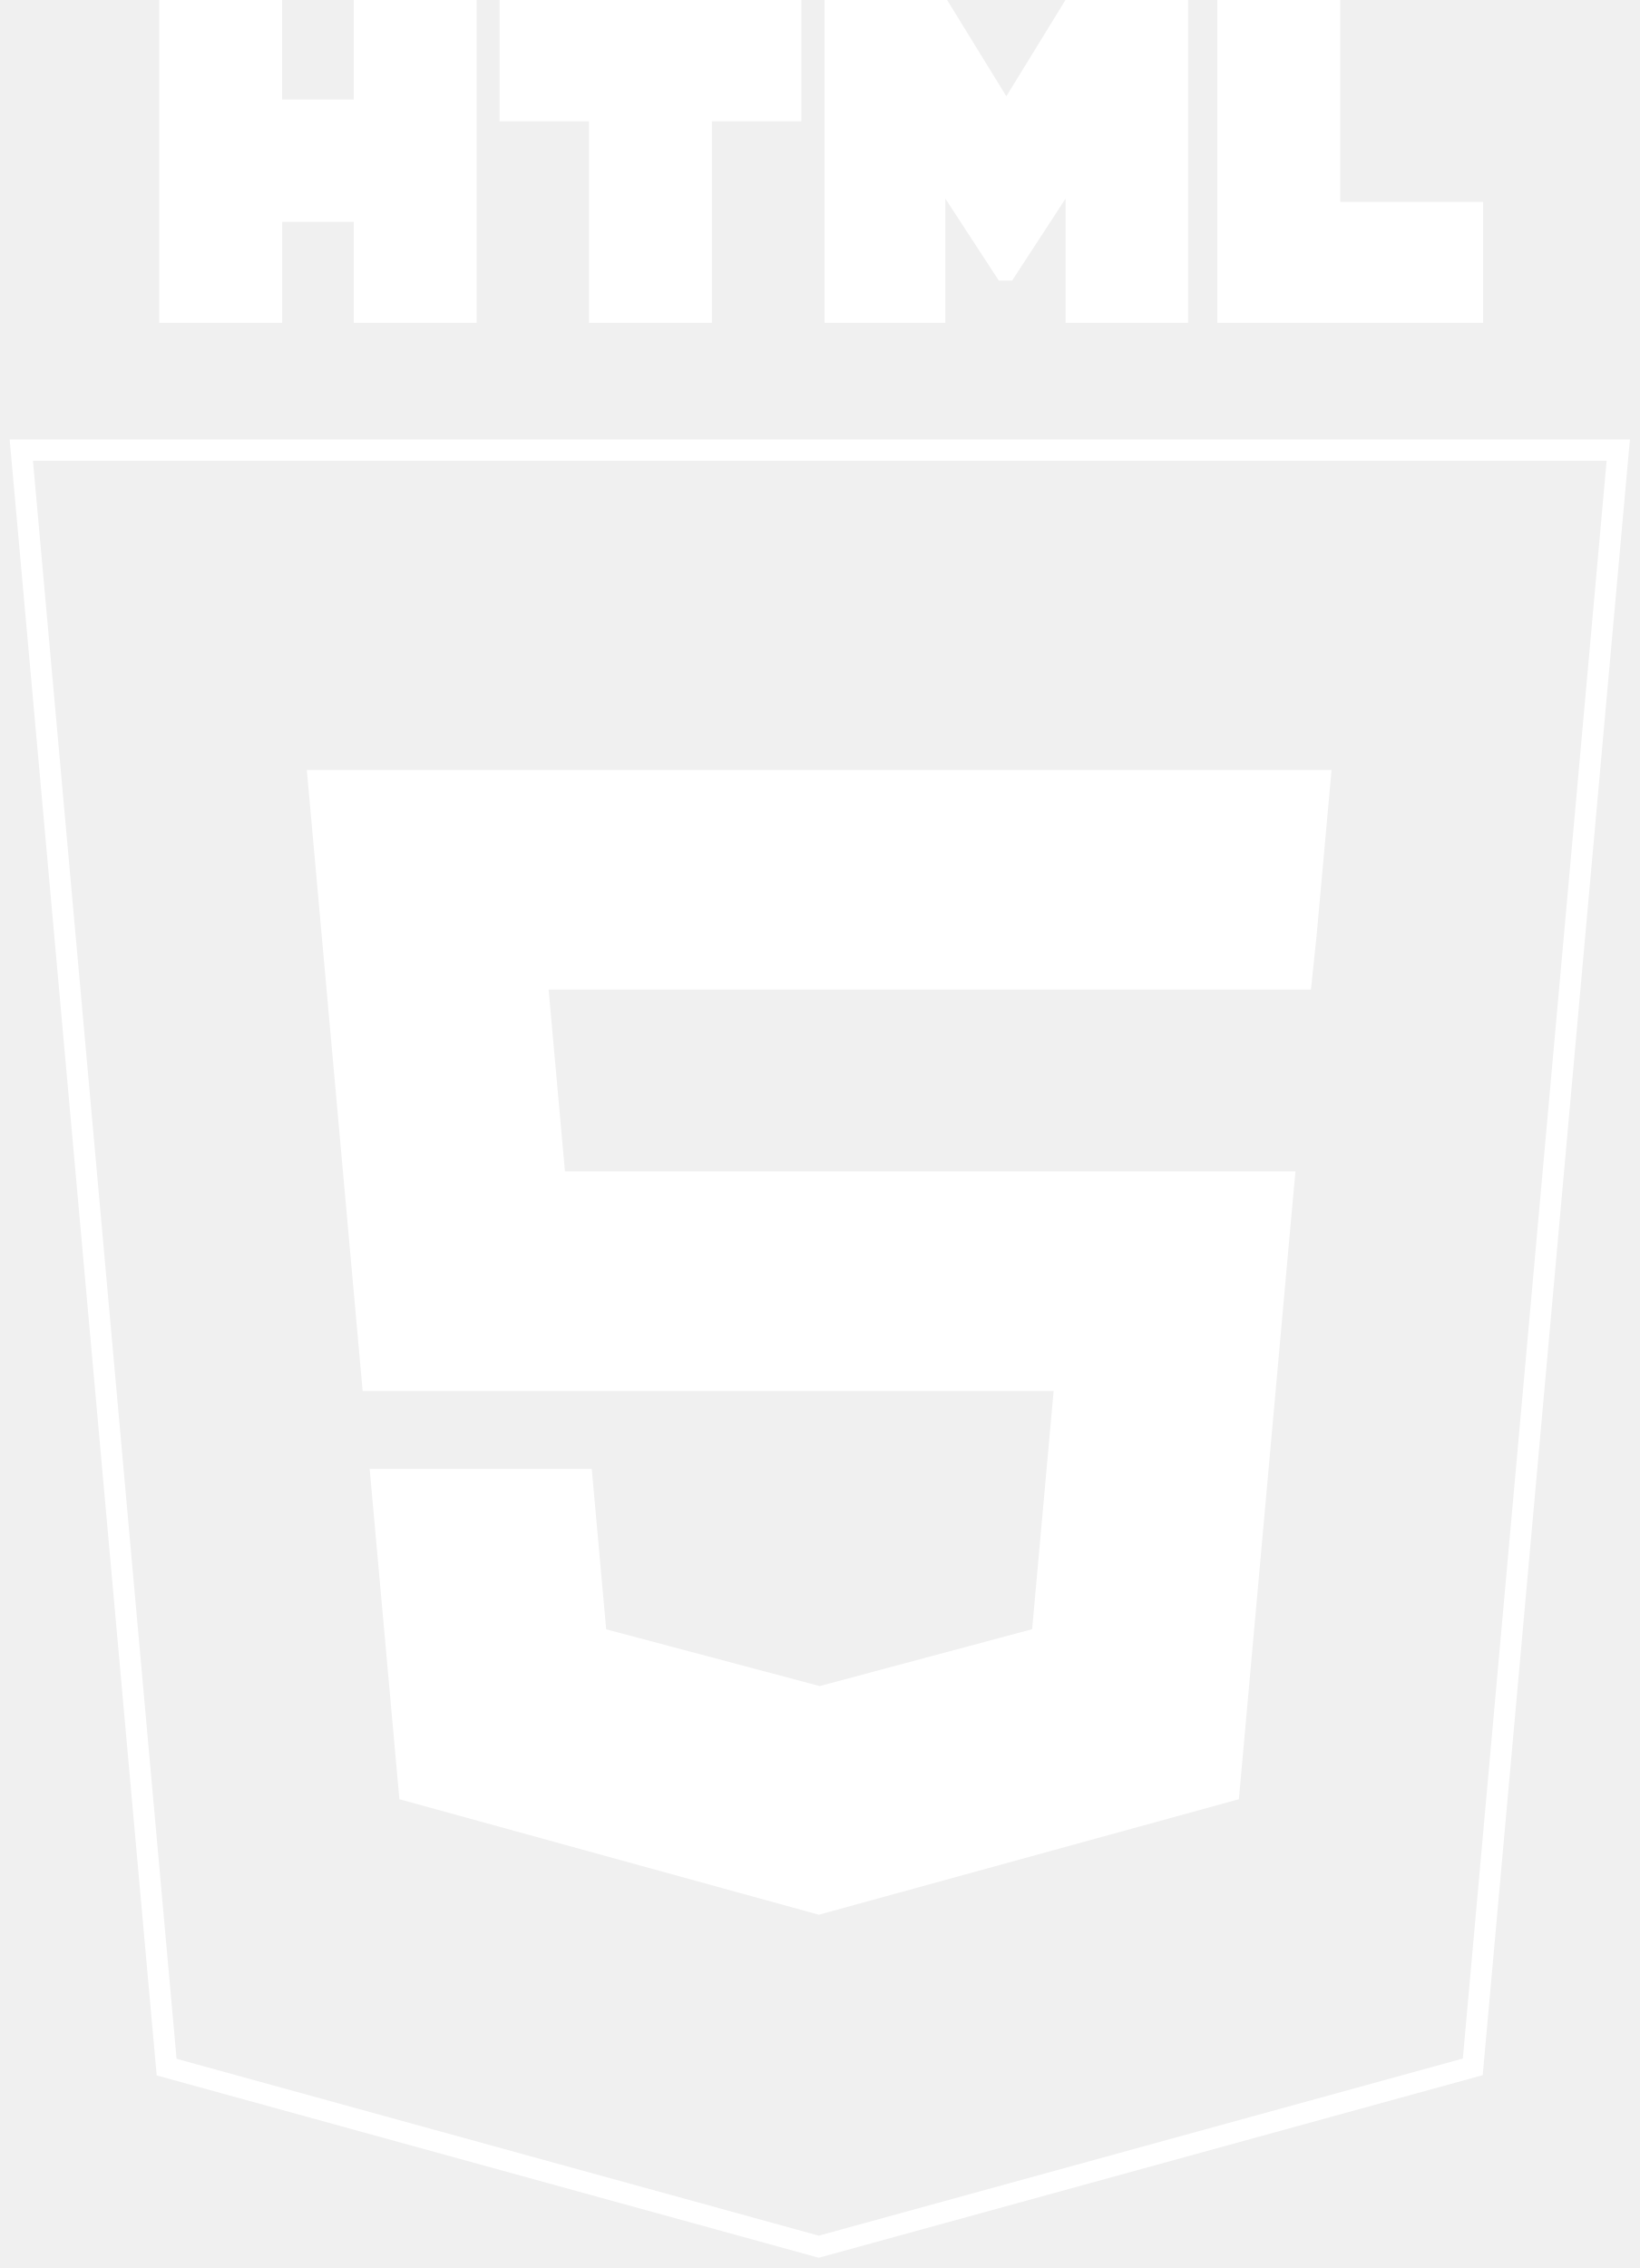
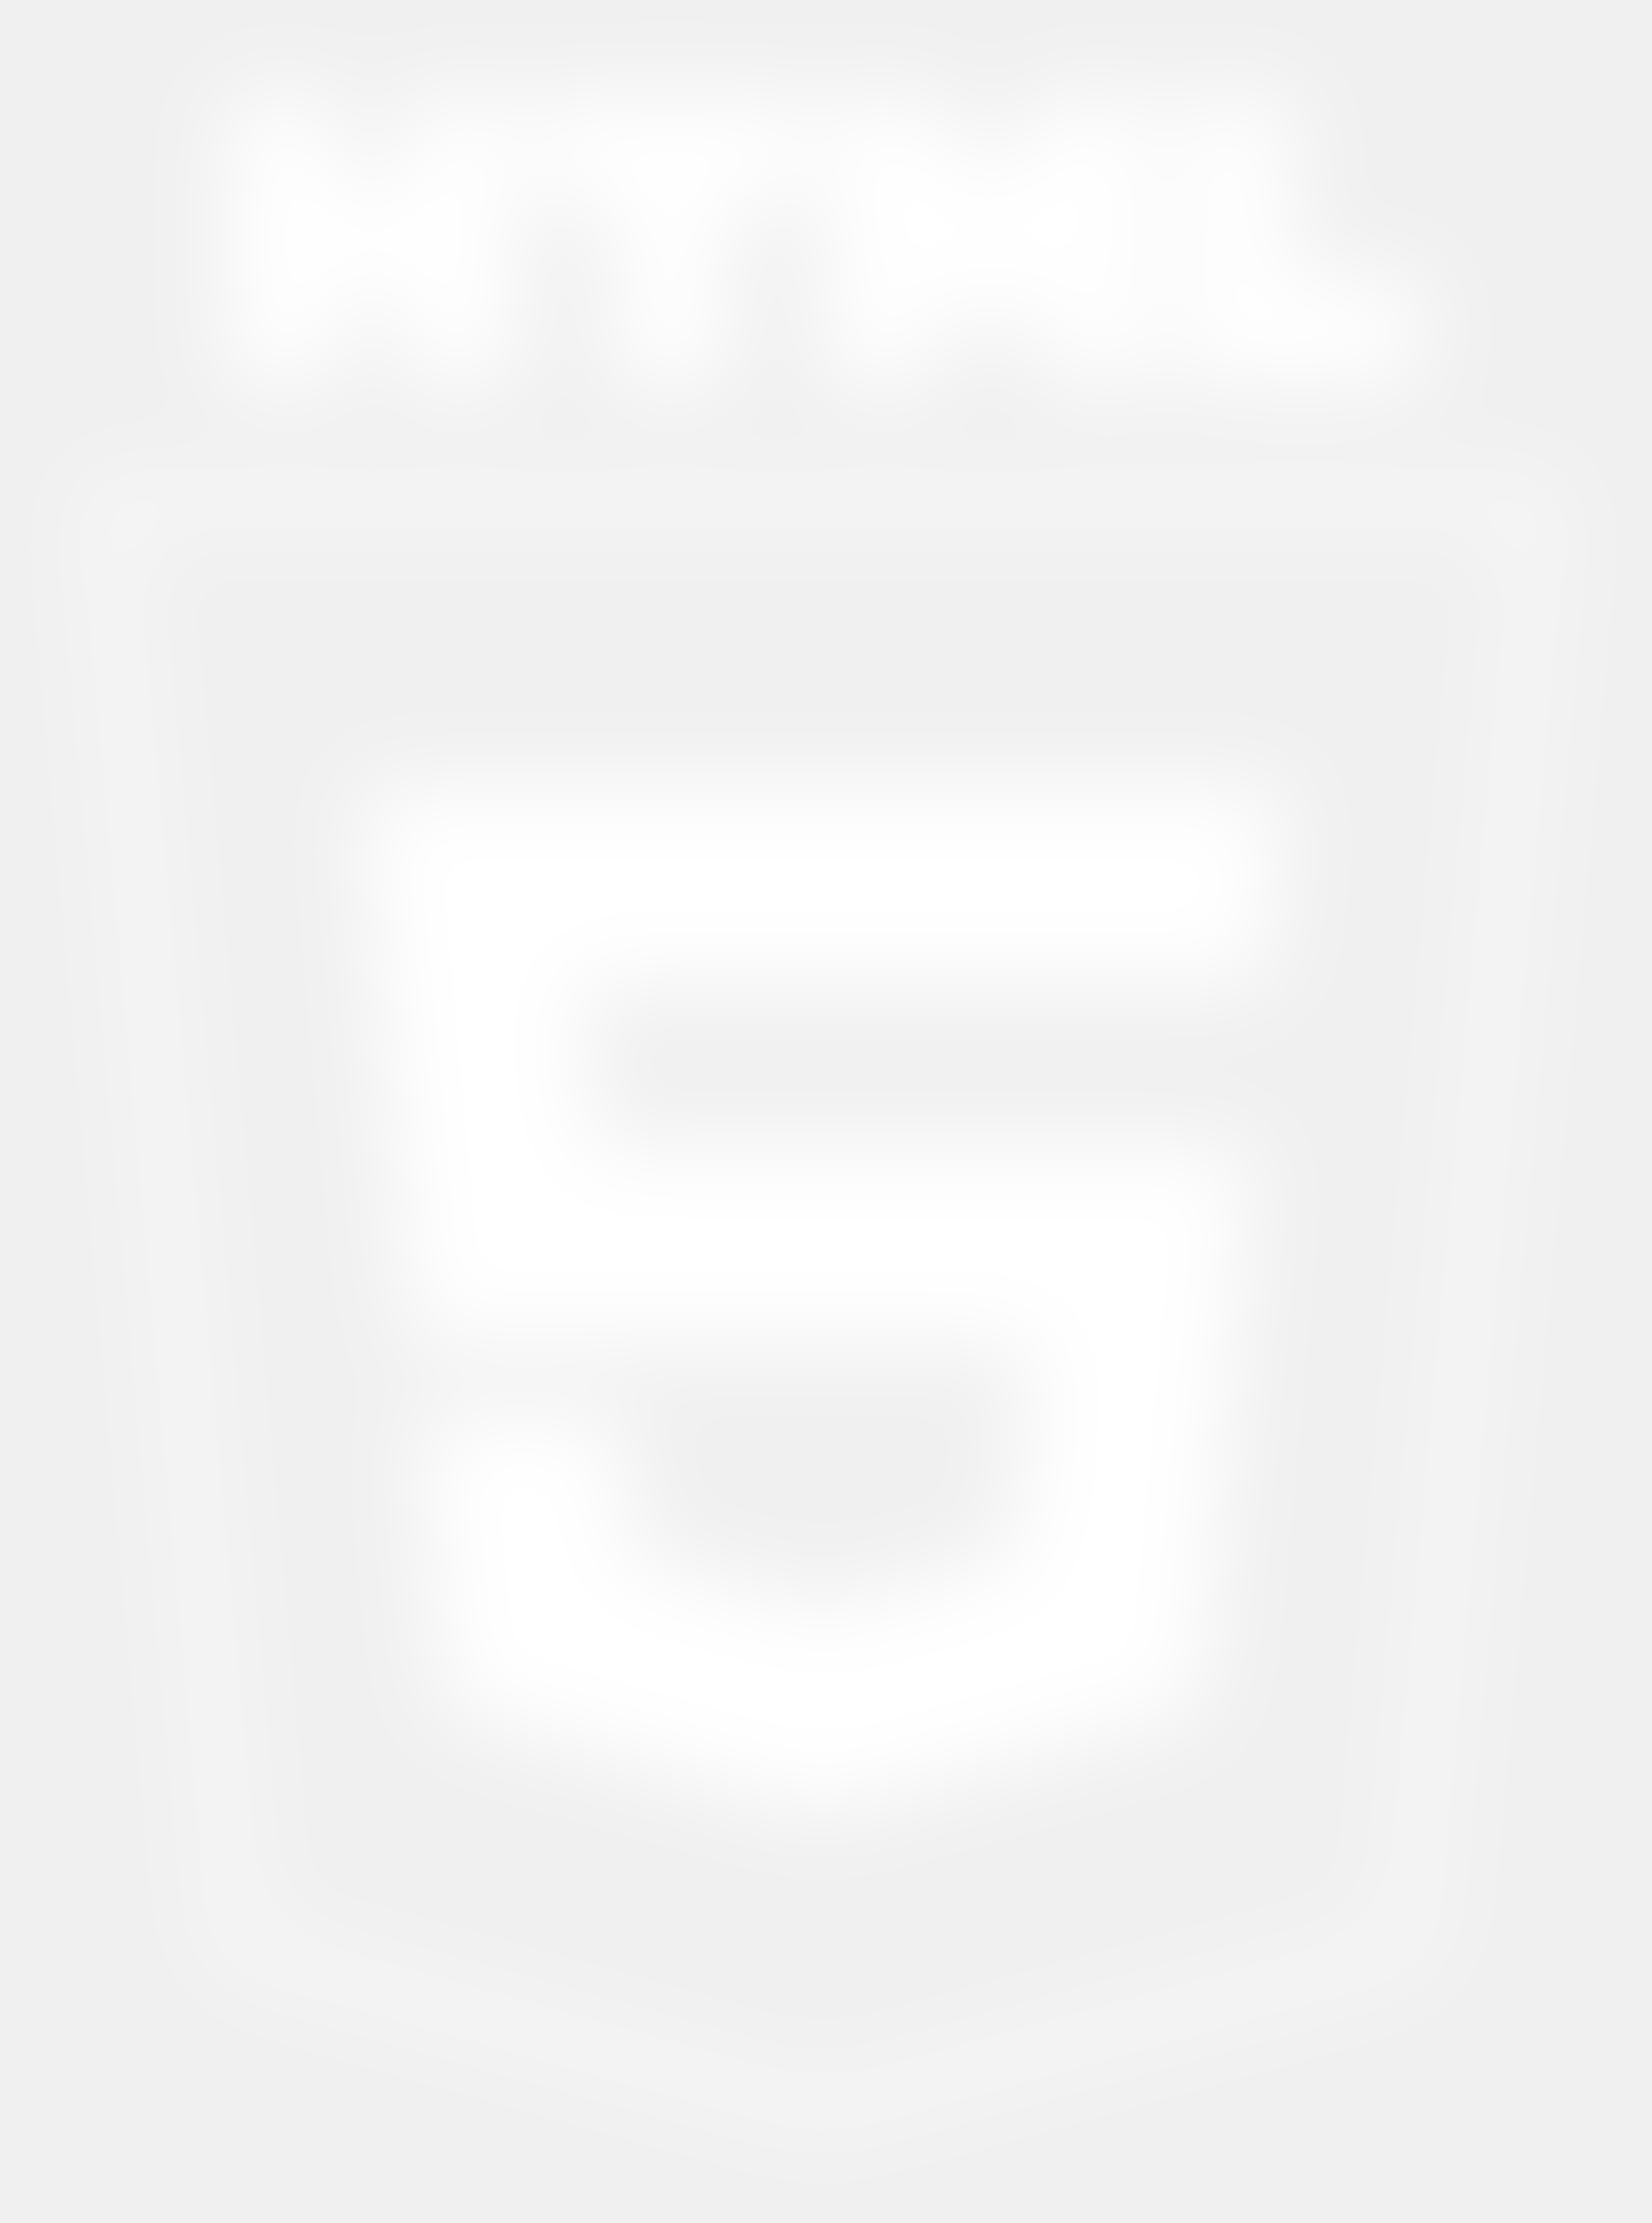
- <svg xmlns="http://www.w3.org/2000/svg" width="154" height="213" viewBox="0 0 154 213" fill="none">
-   <path fill-rule="evenodd" clip-rule="evenodd" d="M115.432 168.194L120.127 116.012L120.585 111.011L52.151 111.011L50.435 91.938L122.234 91.938L122.671 87.752L123.975 73.313L29.913 73.313L34.977 129.636L100.059 129.636L97.879 153.792L76.997 159.382L56.004 153.804L54.667 138.949L35.816 138.949L38.447 168.194L76.914 178.785L115.432 168.194Z" fill="white" />
-   <path fill-rule="evenodd" clip-rule="evenodd" d="M15.956 1L25.499 1L25.499 10.352L34.229 10.352L34.229 1L43.772 1L43.772 29.319L34.229 29.319L34.229 19.836L25.5 19.836L25.5 29.319L15.957 29.319L15.956 1Z" fill="white" />
-   <path fill-rule="evenodd" clip-rule="evenodd" d="M56.321 10.391L47.92 10.391L47.92 1L74.27 1L74.27 10.391L65.865 10.391L65.865 29.319L56.322 29.319L56.321 10.391Z" fill="white" />
-   <path fill-rule="evenodd" clip-rule="evenodd" d="M78.452 1L88.403 1L94.524 10.95L100.638 1L110.593 1L110.593 29.319L101.089 29.319L101.089 15.283L94.524 25.351L94.359 25.351L87.789 15.283L87.789 29.319L78.452 29.319L78.452 1Z" fill="white" />
-   <path fill-rule="evenodd" clip-rule="evenodd" d="M115.342 1L124.888 1L124.888 19.958L138.308 19.958L138.308 29.319L115.342 29.319L115.342 1Z" fill="white" />
-   <path fill-rule="evenodd" clip-rule="evenodd" d="M15.651 194.133L2 42.27L152 42.27L138.335 194.109L76.908 211L15.651 194.133Z" stroke="white" stroke-width="2" />
-   <path fill-rule="evenodd" clip-rule="evenodd" d="M115.432 168.194L120.127 116.012L120.585 111.011L52.151 111.011L50.435 91.938L122.234 91.938L122.671 87.752L123.975 73.313L29.913 73.313L34.977 129.636L100.059 129.636L97.879 153.792L76.997 159.382L56.004 153.804L54.667 138.949L35.816 138.949L38.447 168.194L76.914 178.785L115.432 168.194Z" stroke="white" stroke-width="2" />
-   <path fill-rule="evenodd" clip-rule="evenodd" d="M15.956 1L25.499 1L25.499 10.352L34.229 10.352L34.229 1L43.772 1L43.772 29.319L34.229 29.319L34.229 19.836L25.5 19.836L25.5 29.319L15.957 29.319L15.956 1Z" stroke="white" stroke-width="2" />
-   <path fill-rule="evenodd" clip-rule="evenodd" d="M56.321 10.391L47.92 10.391L47.92 1L74.27 1L74.27 10.391L65.865 10.391L65.865 29.319L56.322 29.319L56.321 10.391Z" stroke="white" stroke-width="2" />
-   <path fill-rule="evenodd" clip-rule="evenodd" d="M78.452 1L88.403 1L94.524 10.95L100.638 1L110.593 1L110.593 29.319L101.089 29.319L101.089 15.283L94.524 25.351L94.359 25.351L87.789 15.283L87.789 29.319L78.452 29.319L78.452 1Z" stroke="white" stroke-width="2" />
-   <path fill-rule="evenodd" clip-rule="evenodd" d="M115.342 1L124.888 1L124.888 19.958L138.308 19.958L138.308 29.319L115.342 29.319L115.342 1Z" stroke="white" stroke-width="2" />
+ <svg xmlns="http://www.w3.org/2000/svg" width="78" height="105" viewBox="0 0 78 105" fill="none">
+   <g filter="url(#filter0_f_17_2206)">
+     <path fill-rule="evenodd" clip-rule="evenodd" d="M56.256 80.378L58.377 56.852L58.584 54.597L27.662 54.597L26.886 45.999L59.329 45.999L59.527 44.111L60.116 37.602L17.613 37.602L19.901 62.994L49.309 62.994L48.324 73.885L38.888 76.405L29.402 73.89L28.798 67.193L20.28 67.193L21.469 80.378L38.851 85.153L56.256 80.378Z" fill="white" />
+     <path fill-rule="evenodd" clip-rule="evenodd" d="M11.306 5L15.618 5L15.618 9.216L19.563 9.216L19.563 5L23.875 5L23.875 17.767L19.563 17.767L19.563 13.492L15.619 13.492L15.619 17.767L11.306 17.767L11.306 5Z" fill="white" />
+     <path fill-rule="evenodd" clip-rule="evenodd" d="M29.546 9.234L25.75 9.234L25.75 5L37.656 5L37.656 9.234L33.858 9.234L33.858 17.767L29.546 17.767L29.546 9.234Z" fill="white" />
+     <path fill-rule="evenodd" clip-rule="evenodd" d="M39.546 5L44.042 5L46.808 9.486L49.571 5L54.069 5L54.069 17.767L49.775 17.767L49.775 11.439L46.808 15.979L46.734 15.979L43.765 11.439L43.765 17.767L39.546 17.767L39.546 5Z" fill="white" />
+     <path fill-rule="evenodd" clip-rule="evenodd" d="M56.215 5L60.529 5L60.529 13.547L66.593 13.547L66.593 17.767L56.215 17.767L56.215 5Z" fill="white" />
+     <path fill-rule="evenodd" clip-rule="evenodd" d="M11.168 92.072L5 23.606L72.78 23.606L66.605 92.061L38.848 99.676L11.168 92.072Z" stroke="white" />
+     <path fill-rule="evenodd" clip-rule="evenodd" d="M56.256 80.378L58.377 56.852L58.584 54.597L27.662 54.597L26.886 45.999L59.329 45.999L59.527 44.111L60.116 37.602L17.613 37.602L19.901 62.994L49.309 62.994L48.324 73.885L38.888 76.405L29.402 73.89L28.798 67.193L20.28 67.193L21.469 80.378L38.851 85.153L56.256 80.378Z" stroke="white" />
+     <path fill-rule="evenodd" clip-rule="evenodd" d="M11.306 5L15.618 5L15.618 9.216L19.563 9.216L19.563 5L23.875 5L23.875 17.767L19.563 17.767L19.563 13.492L15.619 13.492L15.619 17.767L11.306 17.767L11.306 5Z" stroke="white" />
+     <path fill-rule="evenodd" clip-rule="evenodd" d="M29.546 9.234L25.75 9.234L25.75 5L37.656 5L37.656 9.234L33.858 9.234L33.858 17.767L29.546 17.767L29.546 9.234Z" stroke="white" />
+     <path fill-rule="evenodd" clip-rule="evenodd" d="M39.546 5L44.042 5L46.808 9.486L49.571 5L54.069 5L54.069 17.767L49.775 17.767L49.775 11.439L46.808 15.979L46.734 15.979L43.765 11.439L43.765 17.767L39.546 17.767L39.546 5Z" stroke="white" />
+     <path fill-rule="evenodd" clip-rule="evenodd" d="M56.215 5L60.529 5L60.529 13.547L66.593 13.547L66.593 17.767L56.215 17.767L56.215 5Z" stroke="white" />
+   </g>
+   <defs>
+     <filter id="filter0_f_17_2206" x="0.453" y="0.5" width="76.874" height="103.695" filterUnits="userSpaceOnUse" color-interpolation-filters="sRGB">
+       <feFlood flood-opacity="0" result="BackgroundImageFix" />
+       <feBlend mode="normal" in="SourceGraphic" in2="BackgroundImageFix" result="shape" />
+       <feGaussianBlur stdDeviation="2" result="effect1_foregroundBlur_17_2206" />
+     </filter>
+   </defs>
</svg>
